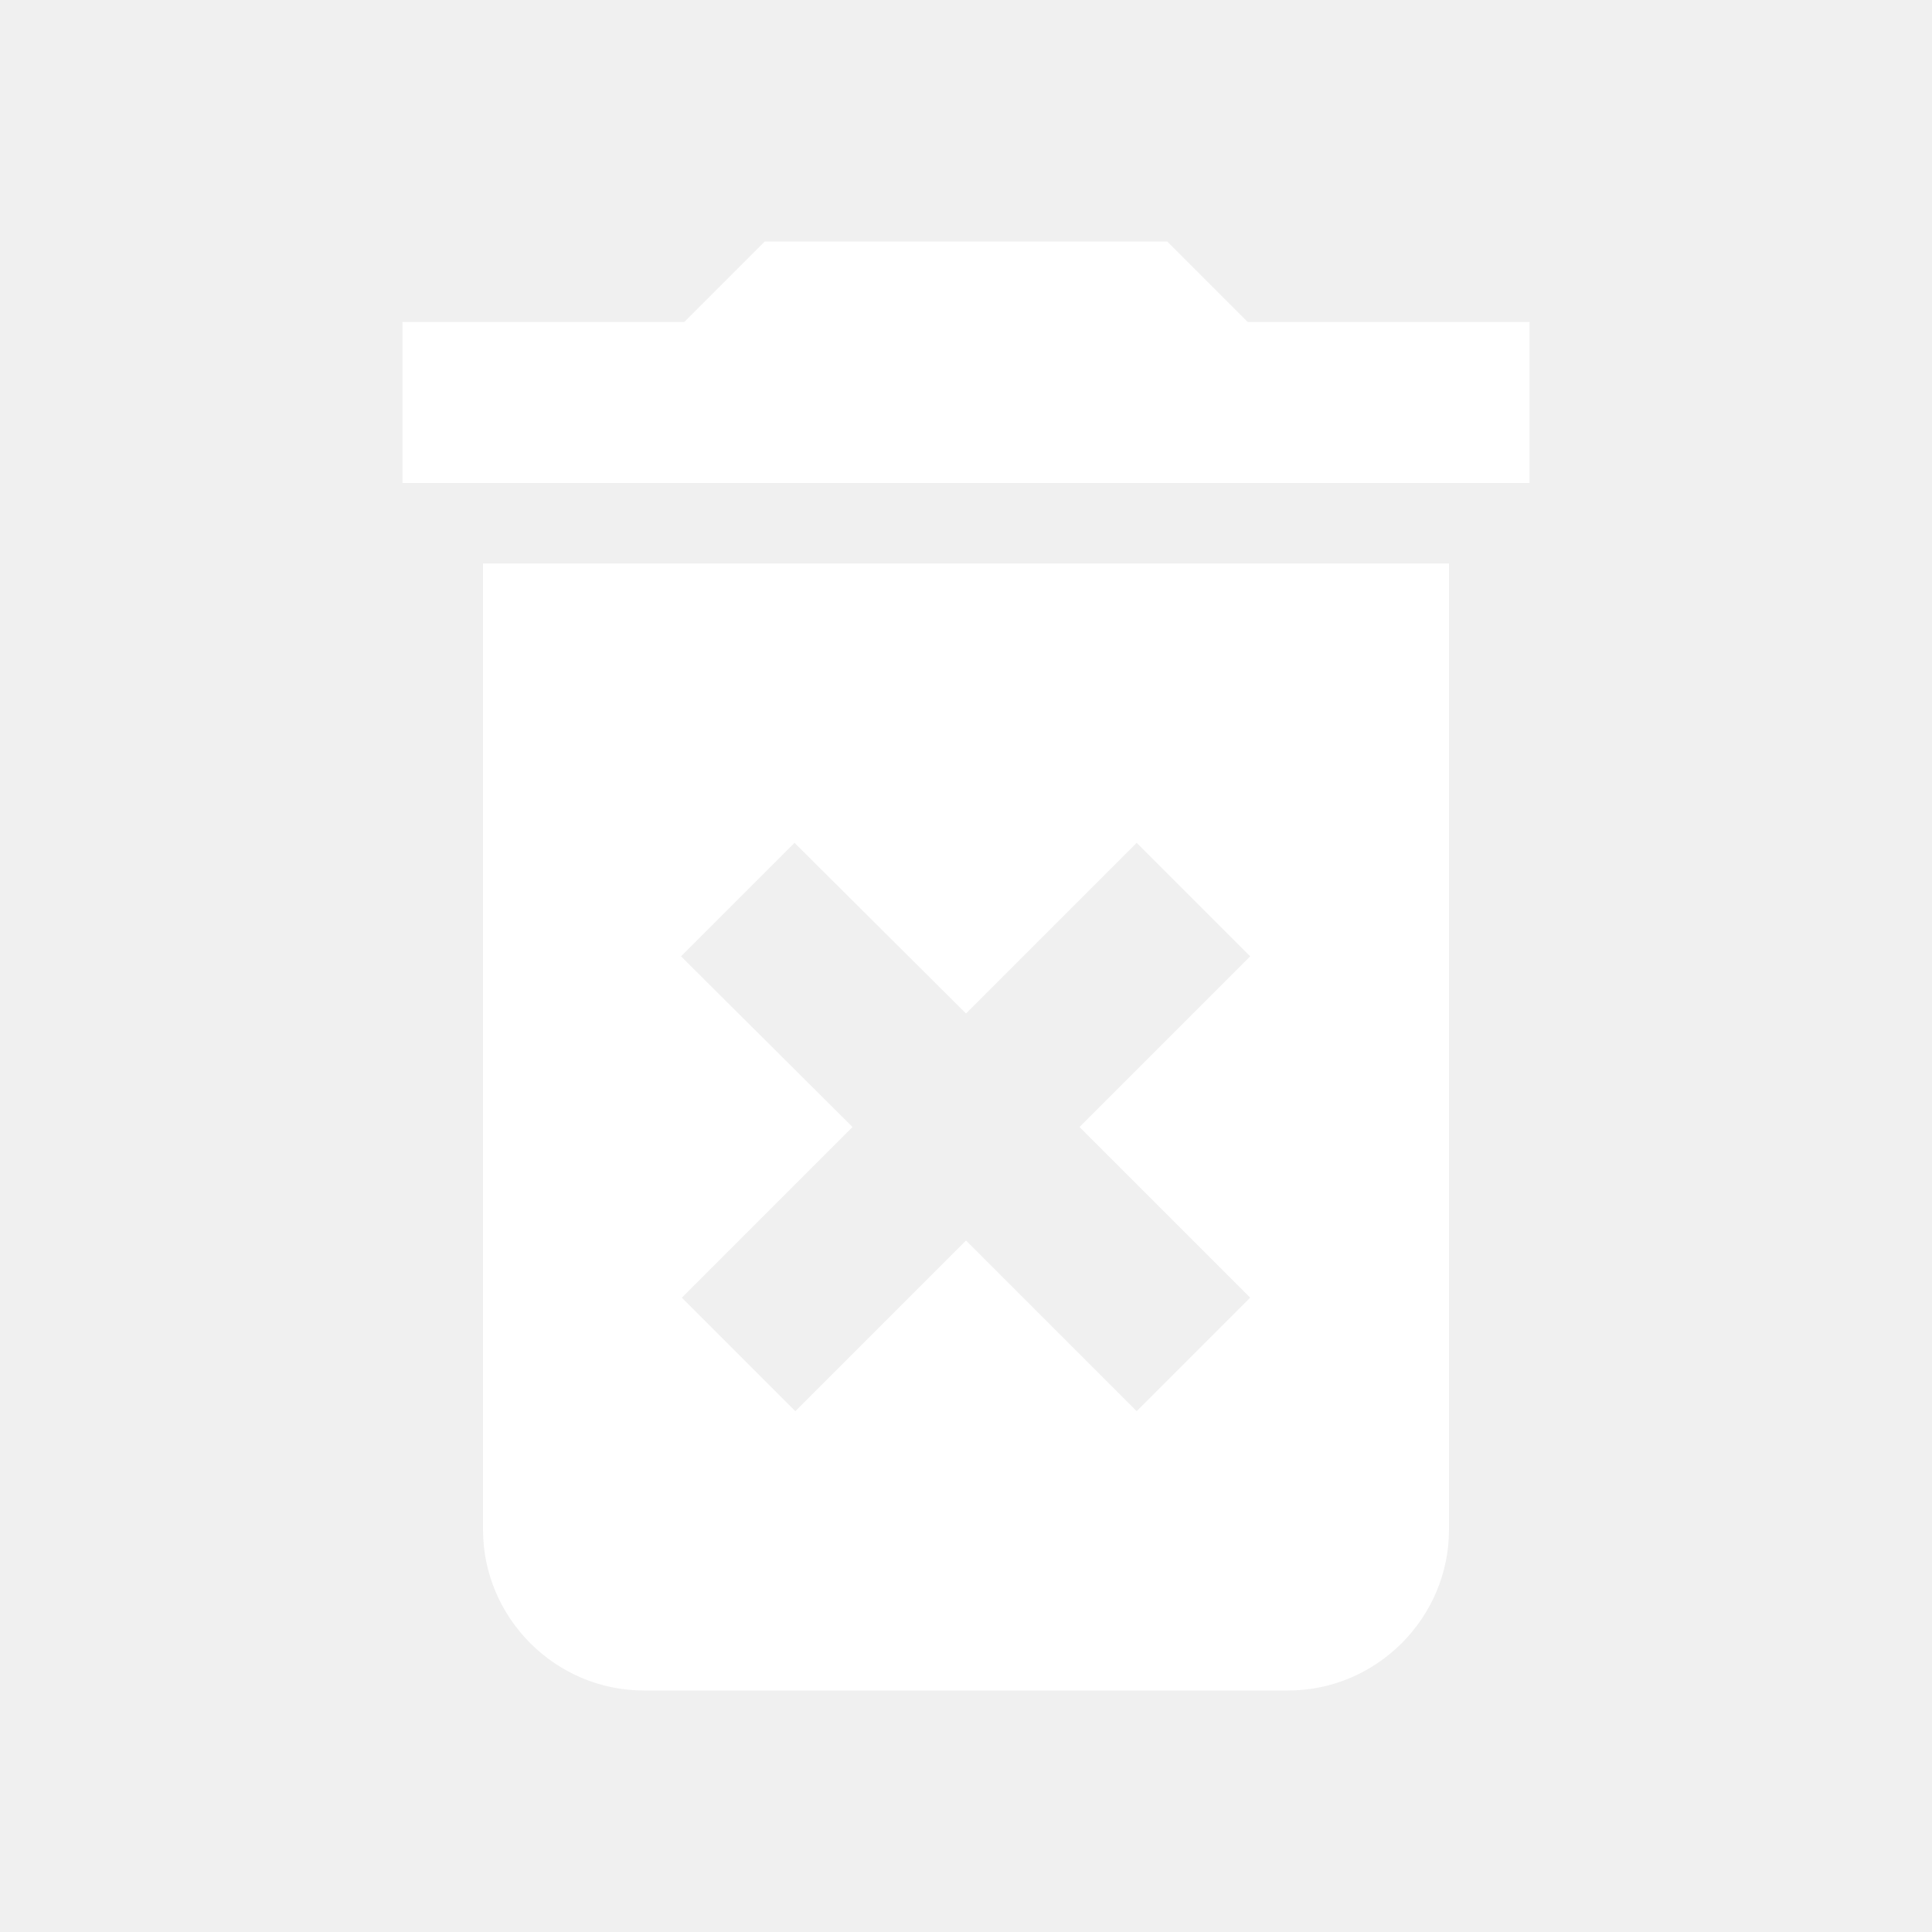
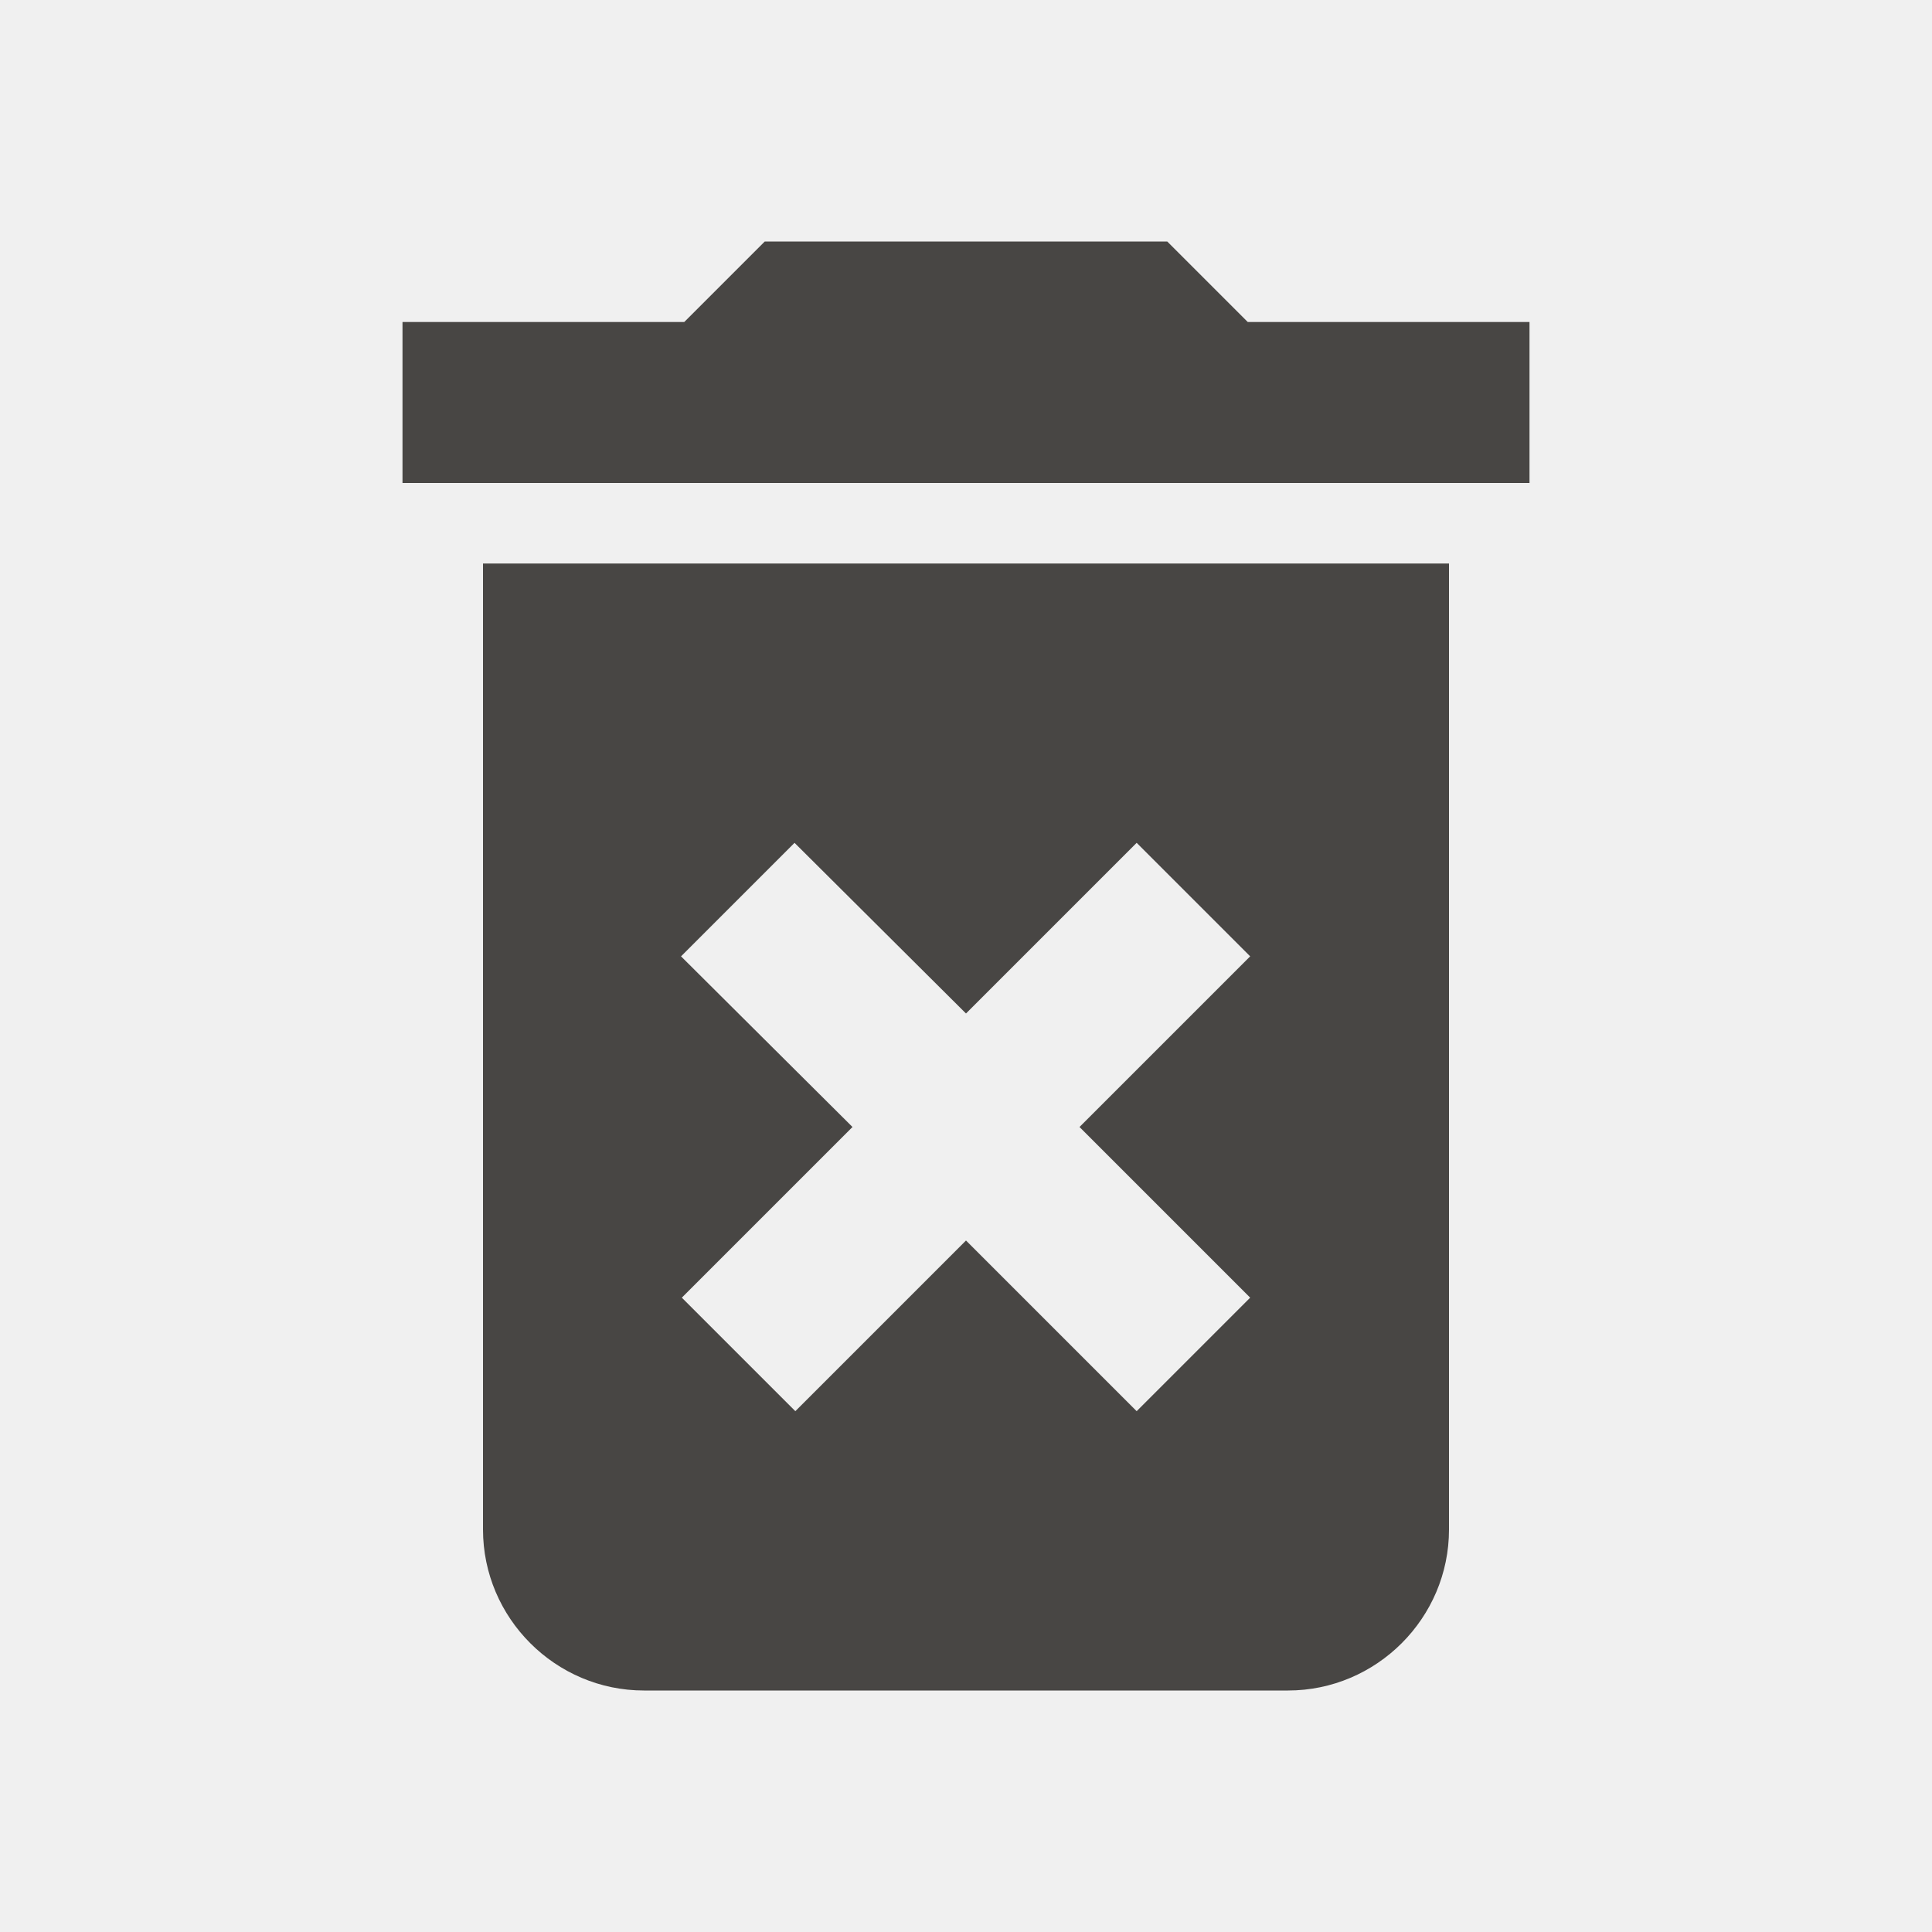
- <svg xmlns="http://www.w3.org/2000/svg" viewBox="0 0 24 24" fill="white" width="18px" height="18px">
+ <svg xmlns="http://www.w3.org/2000/svg" viewBox="0 0 24 24" fill="#484644" width="18px" height="18px">
  <path d="M0 0h24v24H0z" fill="none" />
  <path d="M0 0h24v24H0V0z" fill="none" />
  <path d="M6 19c0 1.1.9 2 2 2h8c1.1 0 2-.9 2-2V7H6v12zm2.46-7.12l1.41-1.41L12 12.59l2.12-2.12 1.41 1.41L13.41 14l2.12 2.12-1.41 1.41L12 15.41l-2.12 2.12-1.41-1.41L10.59 14l-2.13-2.12zM15.5 4l-1-1h-5l-1 1H5v2h14V4z" />
</svg>
